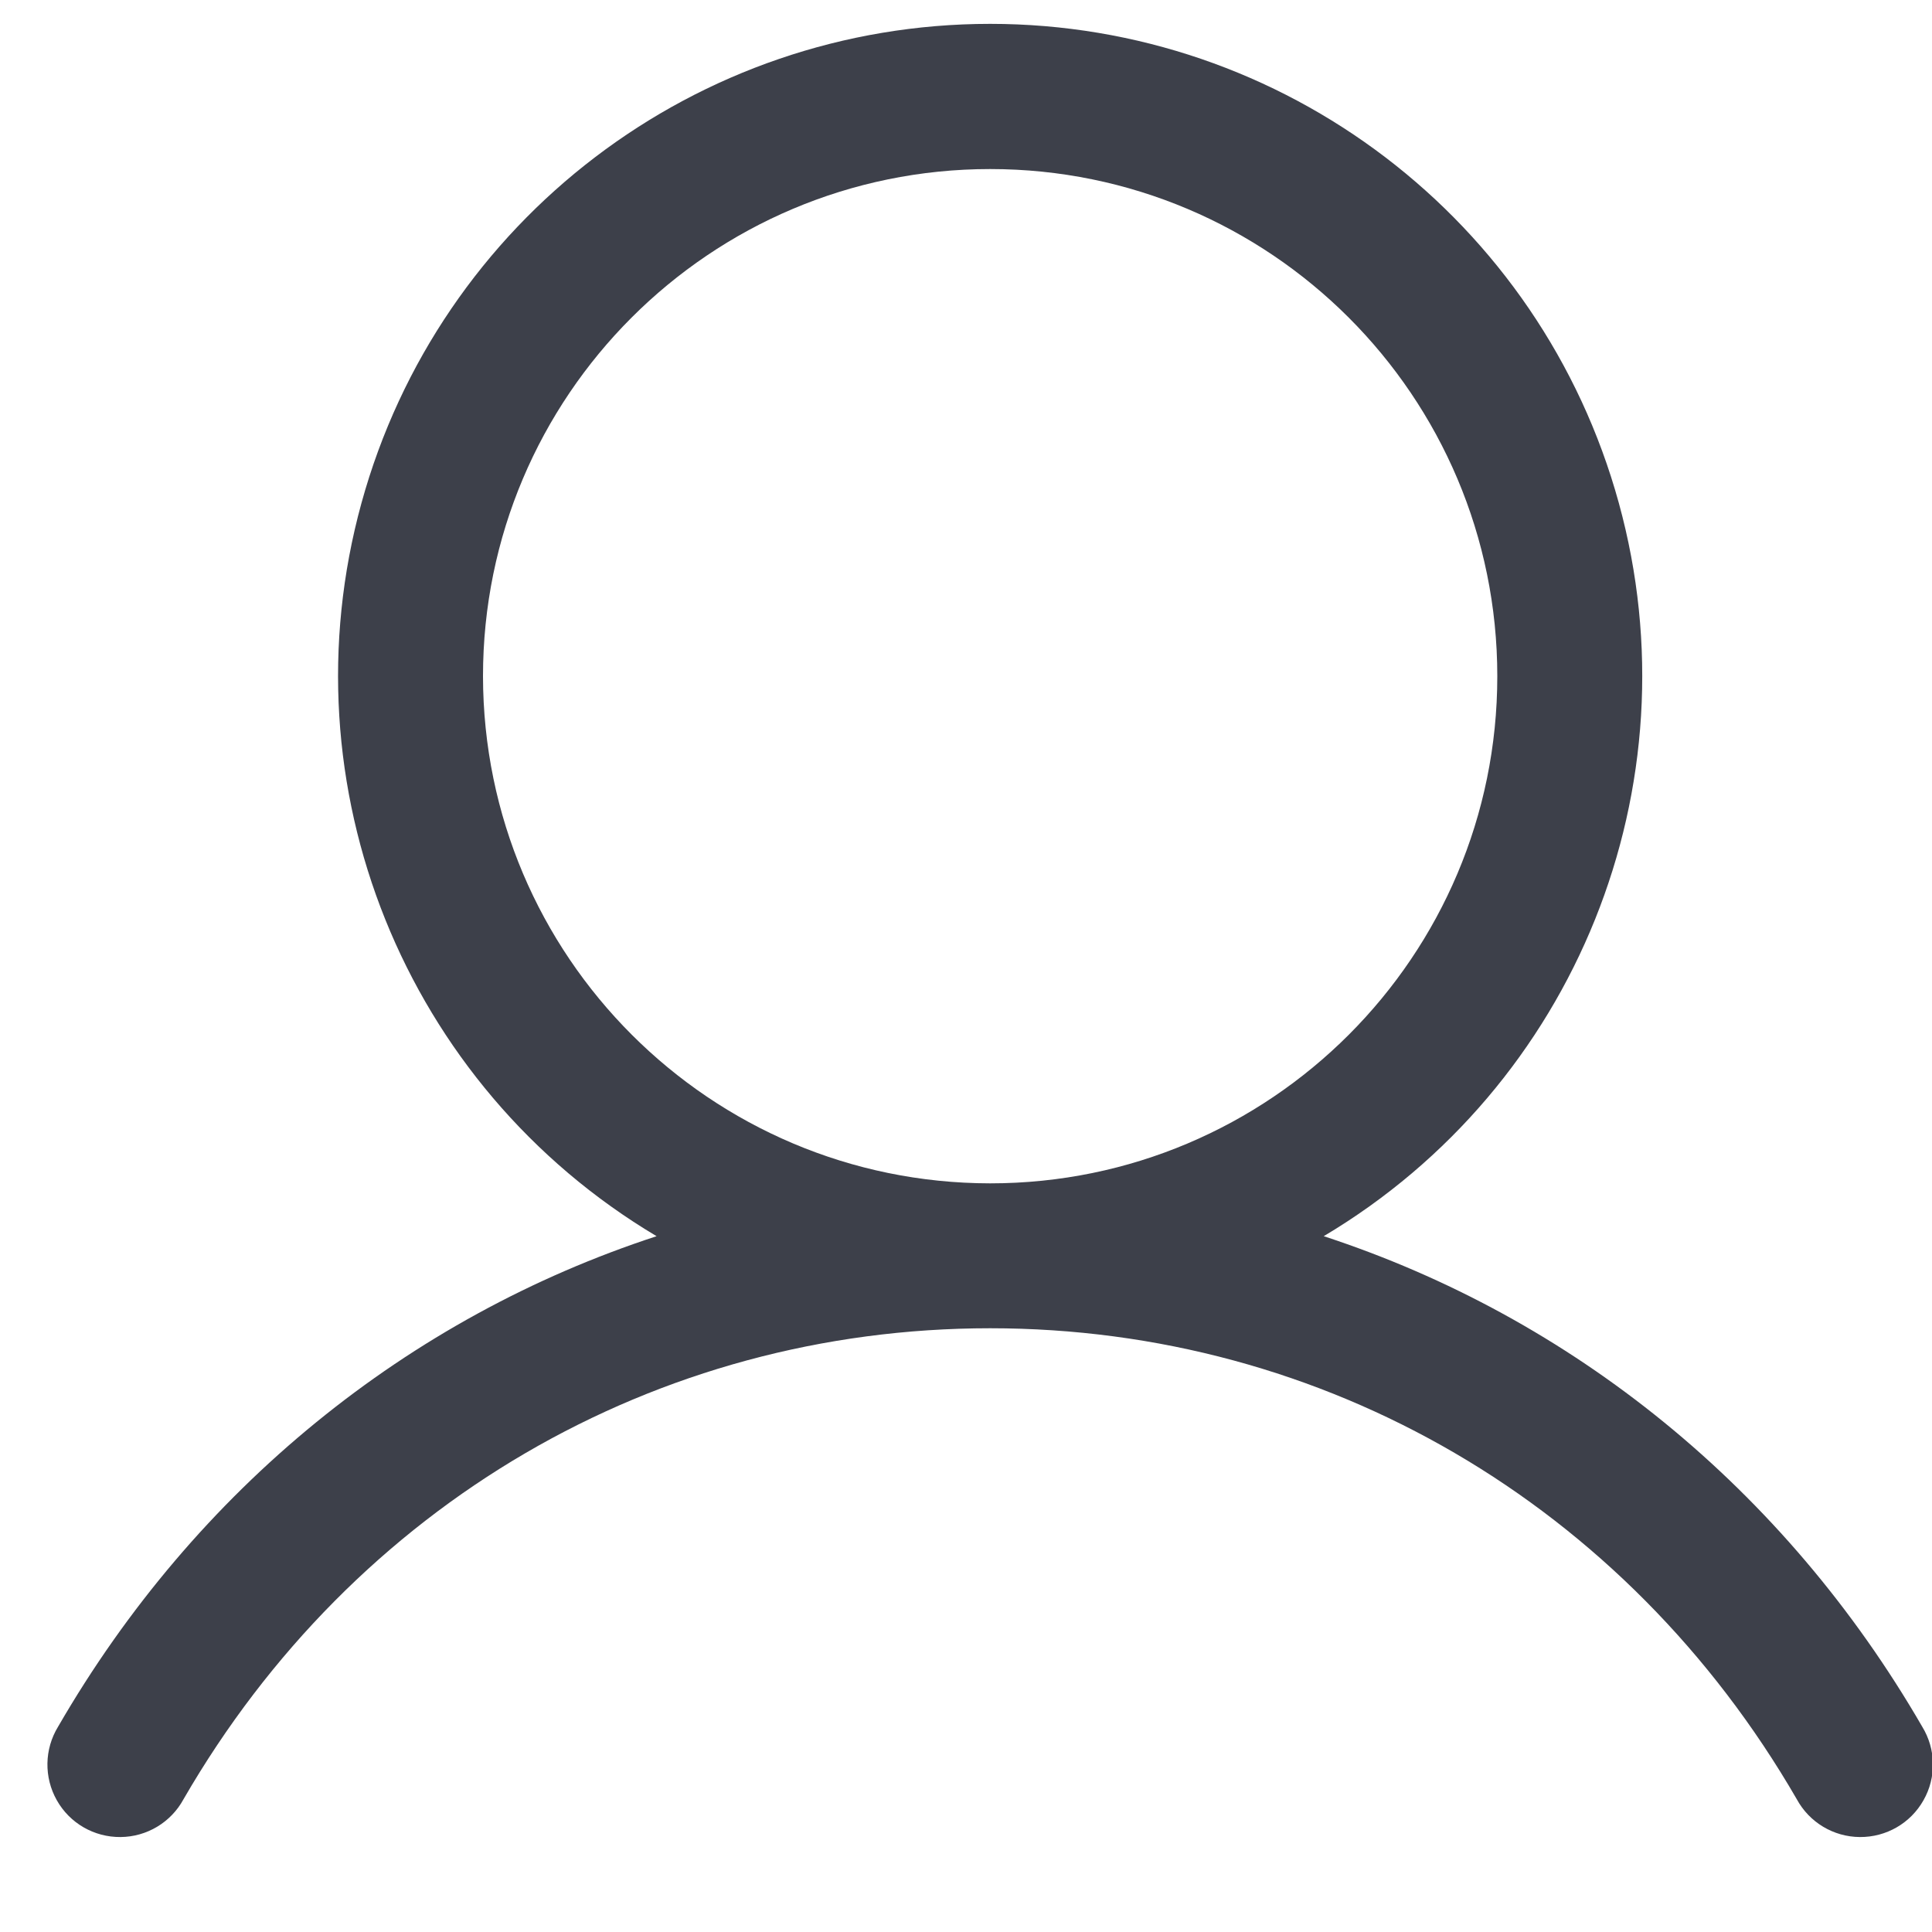
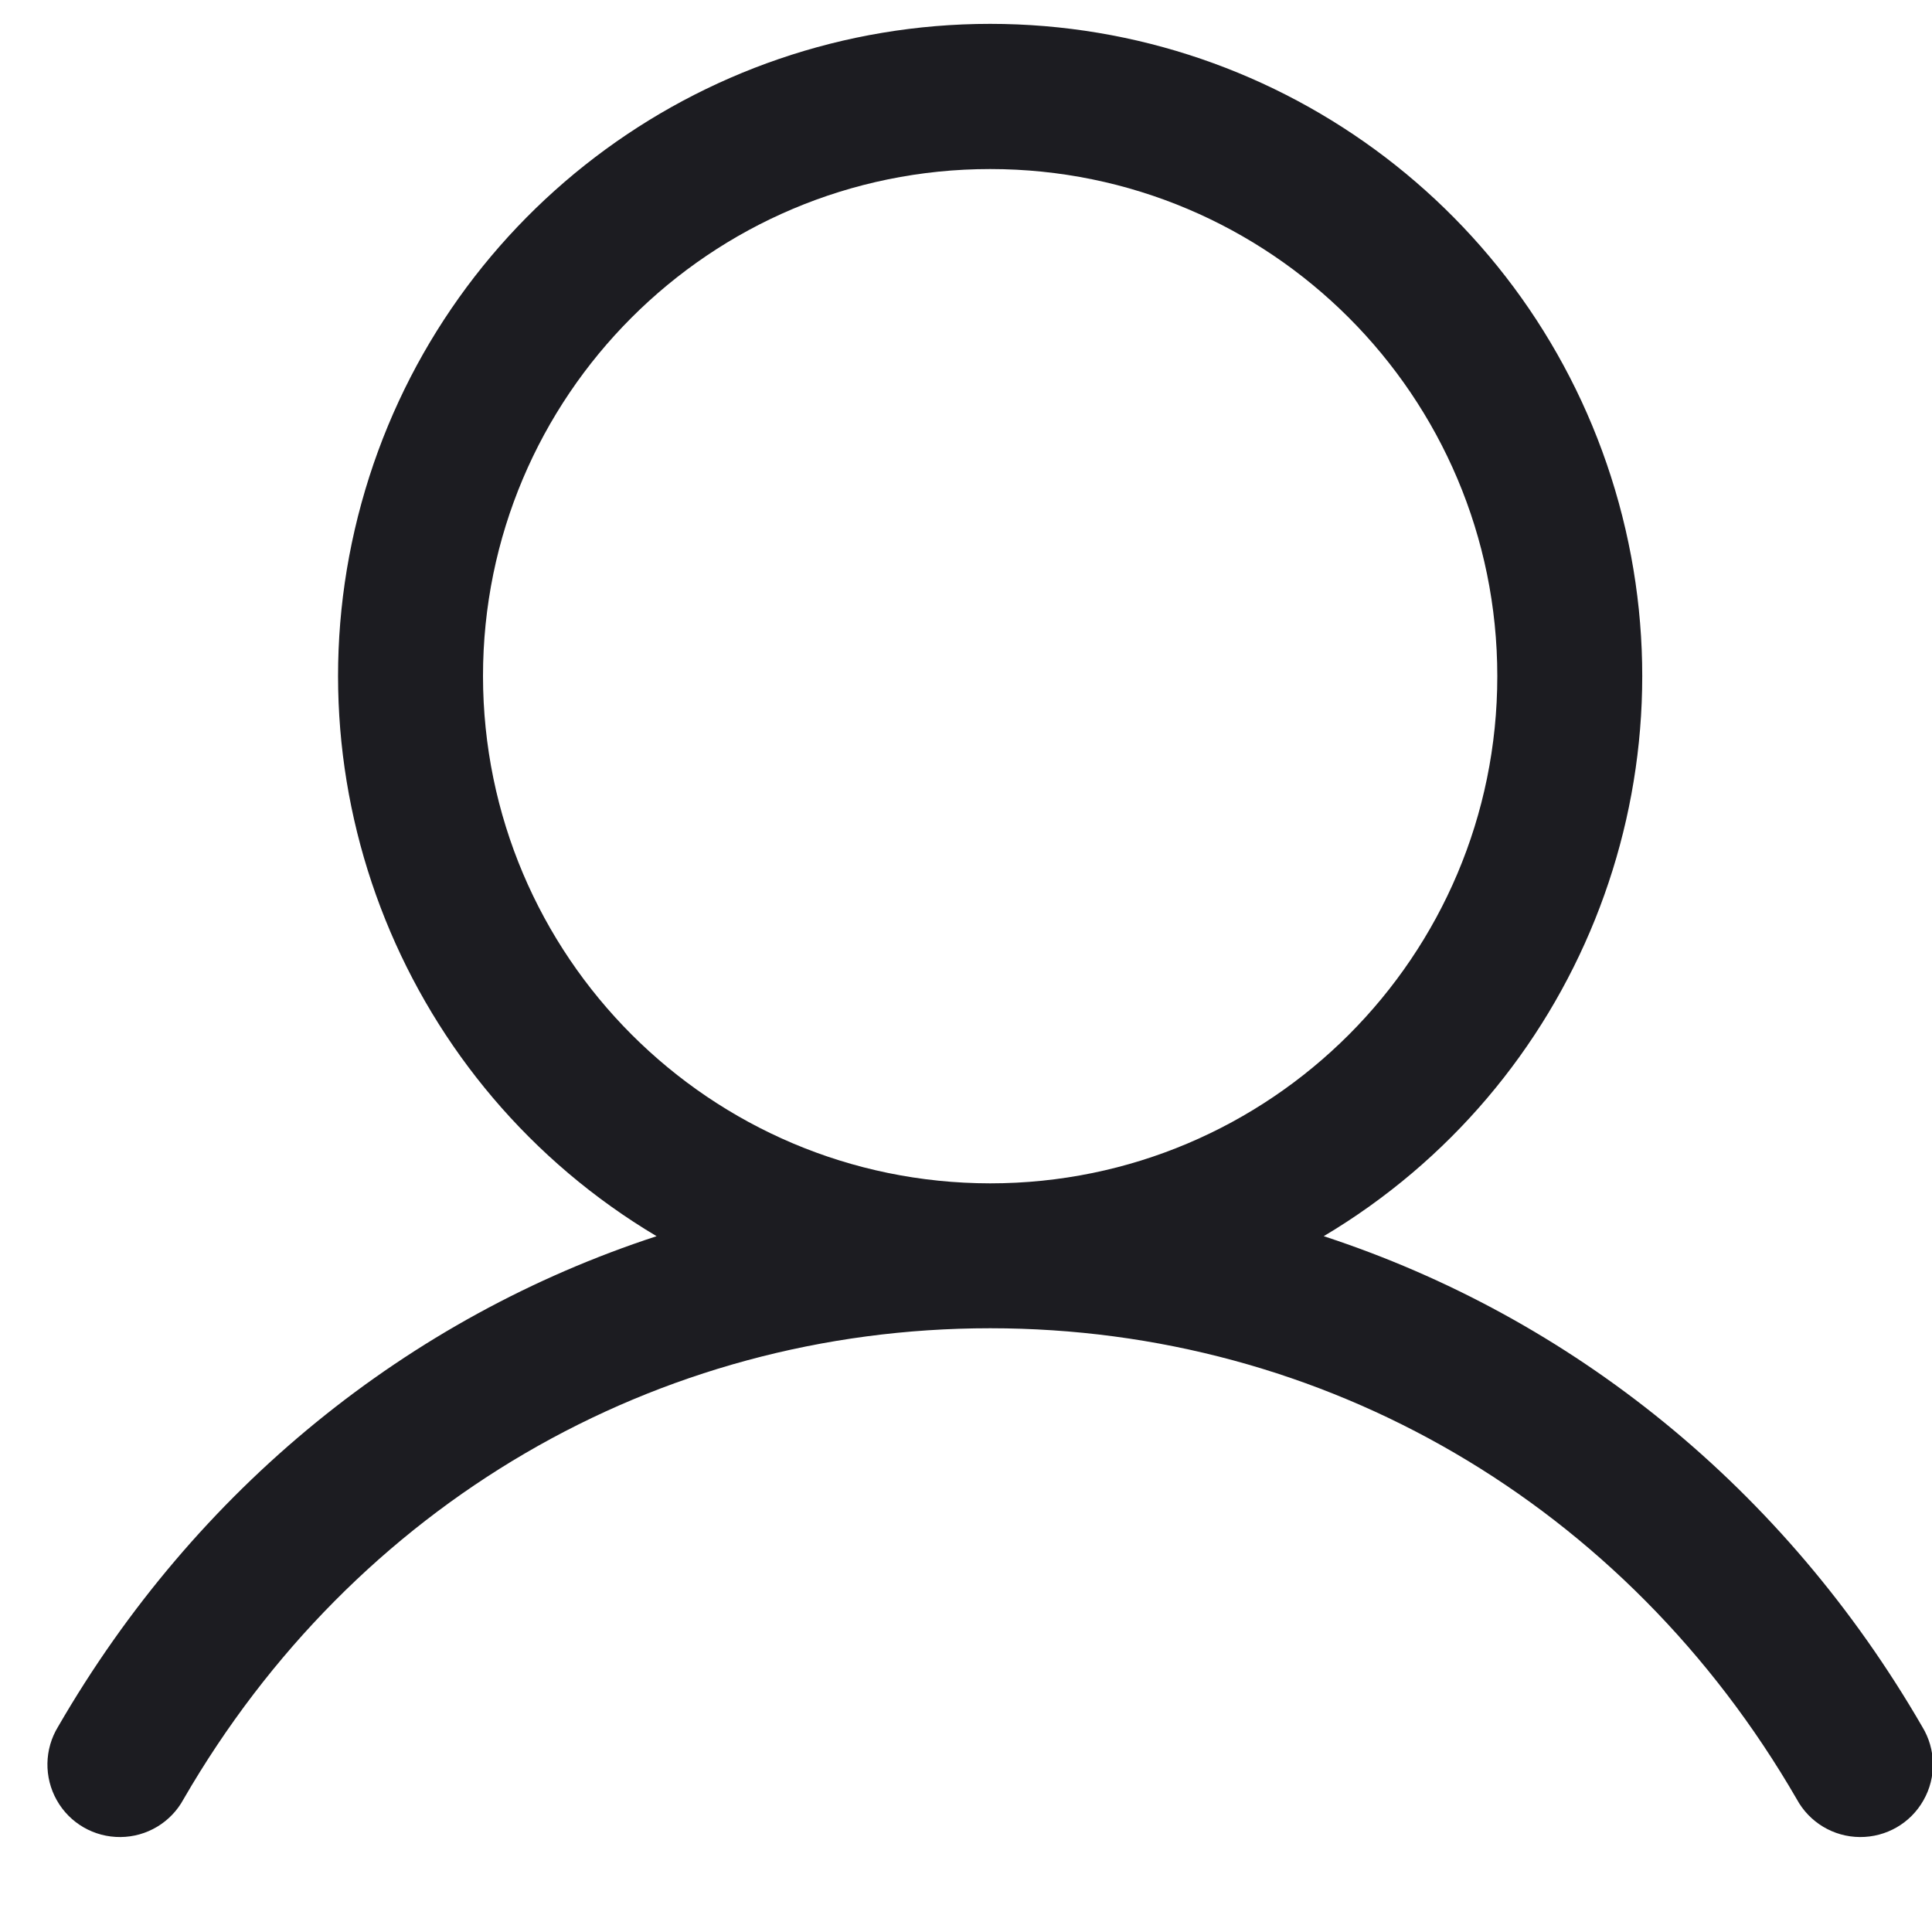
<svg xmlns="http://www.w3.org/2000/svg" width="20" height="20" viewBox="0 0 20 20" fill="none">
-   <path fill-rule="evenodd" clip-rule="evenodd" d="M19.899 17.875C18.471 15.407 16.271 13.637 13.703 12.797C16.314 11.243 17.564 8.136 16.758 5.207C15.952 2.277 13.288 0.247 10.25 0.247C7.212 0.247 4.548 2.277 3.742 5.207C2.936 8.136 4.186 11.243 6.797 12.797C4.229 13.636 2.029 15.406 0.601 17.875C0.459 18.107 0.454 18.399 0.588 18.636C0.722 18.874 0.974 19.019 1.247 19.017C1.52 19.015 1.77 18.865 1.9 18.625C3.666 15.572 6.788 13.75 10.25 13.75C13.712 13.75 16.834 15.572 18.6 18.625C18.73 18.865 18.98 19.015 19.253 19.017C19.526 19.019 19.778 18.874 19.912 18.636C20.047 18.399 20.041 18.107 19.899 17.875ZM5 7C5 4.101 7.351 1.75 10.25 1.75C13.149 1.75 15.5 4.101 15.5 7C15.5 9.899 13.149 12.25 10.25 12.25C7.352 12.247 5.003 9.898 5 7Z" fill="#3D404A" />
+   <path fill-rule="evenodd" clip-rule="evenodd" d="M19.899 17.875C18.471 15.407 16.271 13.637 13.703 12.797C16.314 11.243 17.564 8.136 16.758 5.207C15.952 2.277 13.288 0.247 10.25 0.247C7.212 0.247 4.548 2.277 3.742 5.207C2.936 8.136 4.186 11.243 6.797 12.797C4.229 13.636 2.029 15.406 0.601 17.875C0.459 18.107 0.454 18.399 0.588 18.636C0.722 18.874 0.974 19.019 1.247 19.017C1.52 19.015 1.77 18.865 1.9 18.625C3.666 15.572 6.788 13.75 10.25 13.75C13.712 13.75 16.834 15.572 18.6 18.625C18.73 18.865 18.98 19.015 19.253 19.017C19.526 19.019 19.778 18.874 19.912 18.636C20.047 18.399 20.041 18.107 19.899 17.875ZM5 7C5 4.101 7.351 1.75 10.25 1.75C13.149 1.75 15.5 4.101 15.5 7C15.5 9.899 13.149 12.25 10.25 12.25C7.352 12.247 5.003 9.898 5 7Z" fill="#1C1C21" />
</svg>
